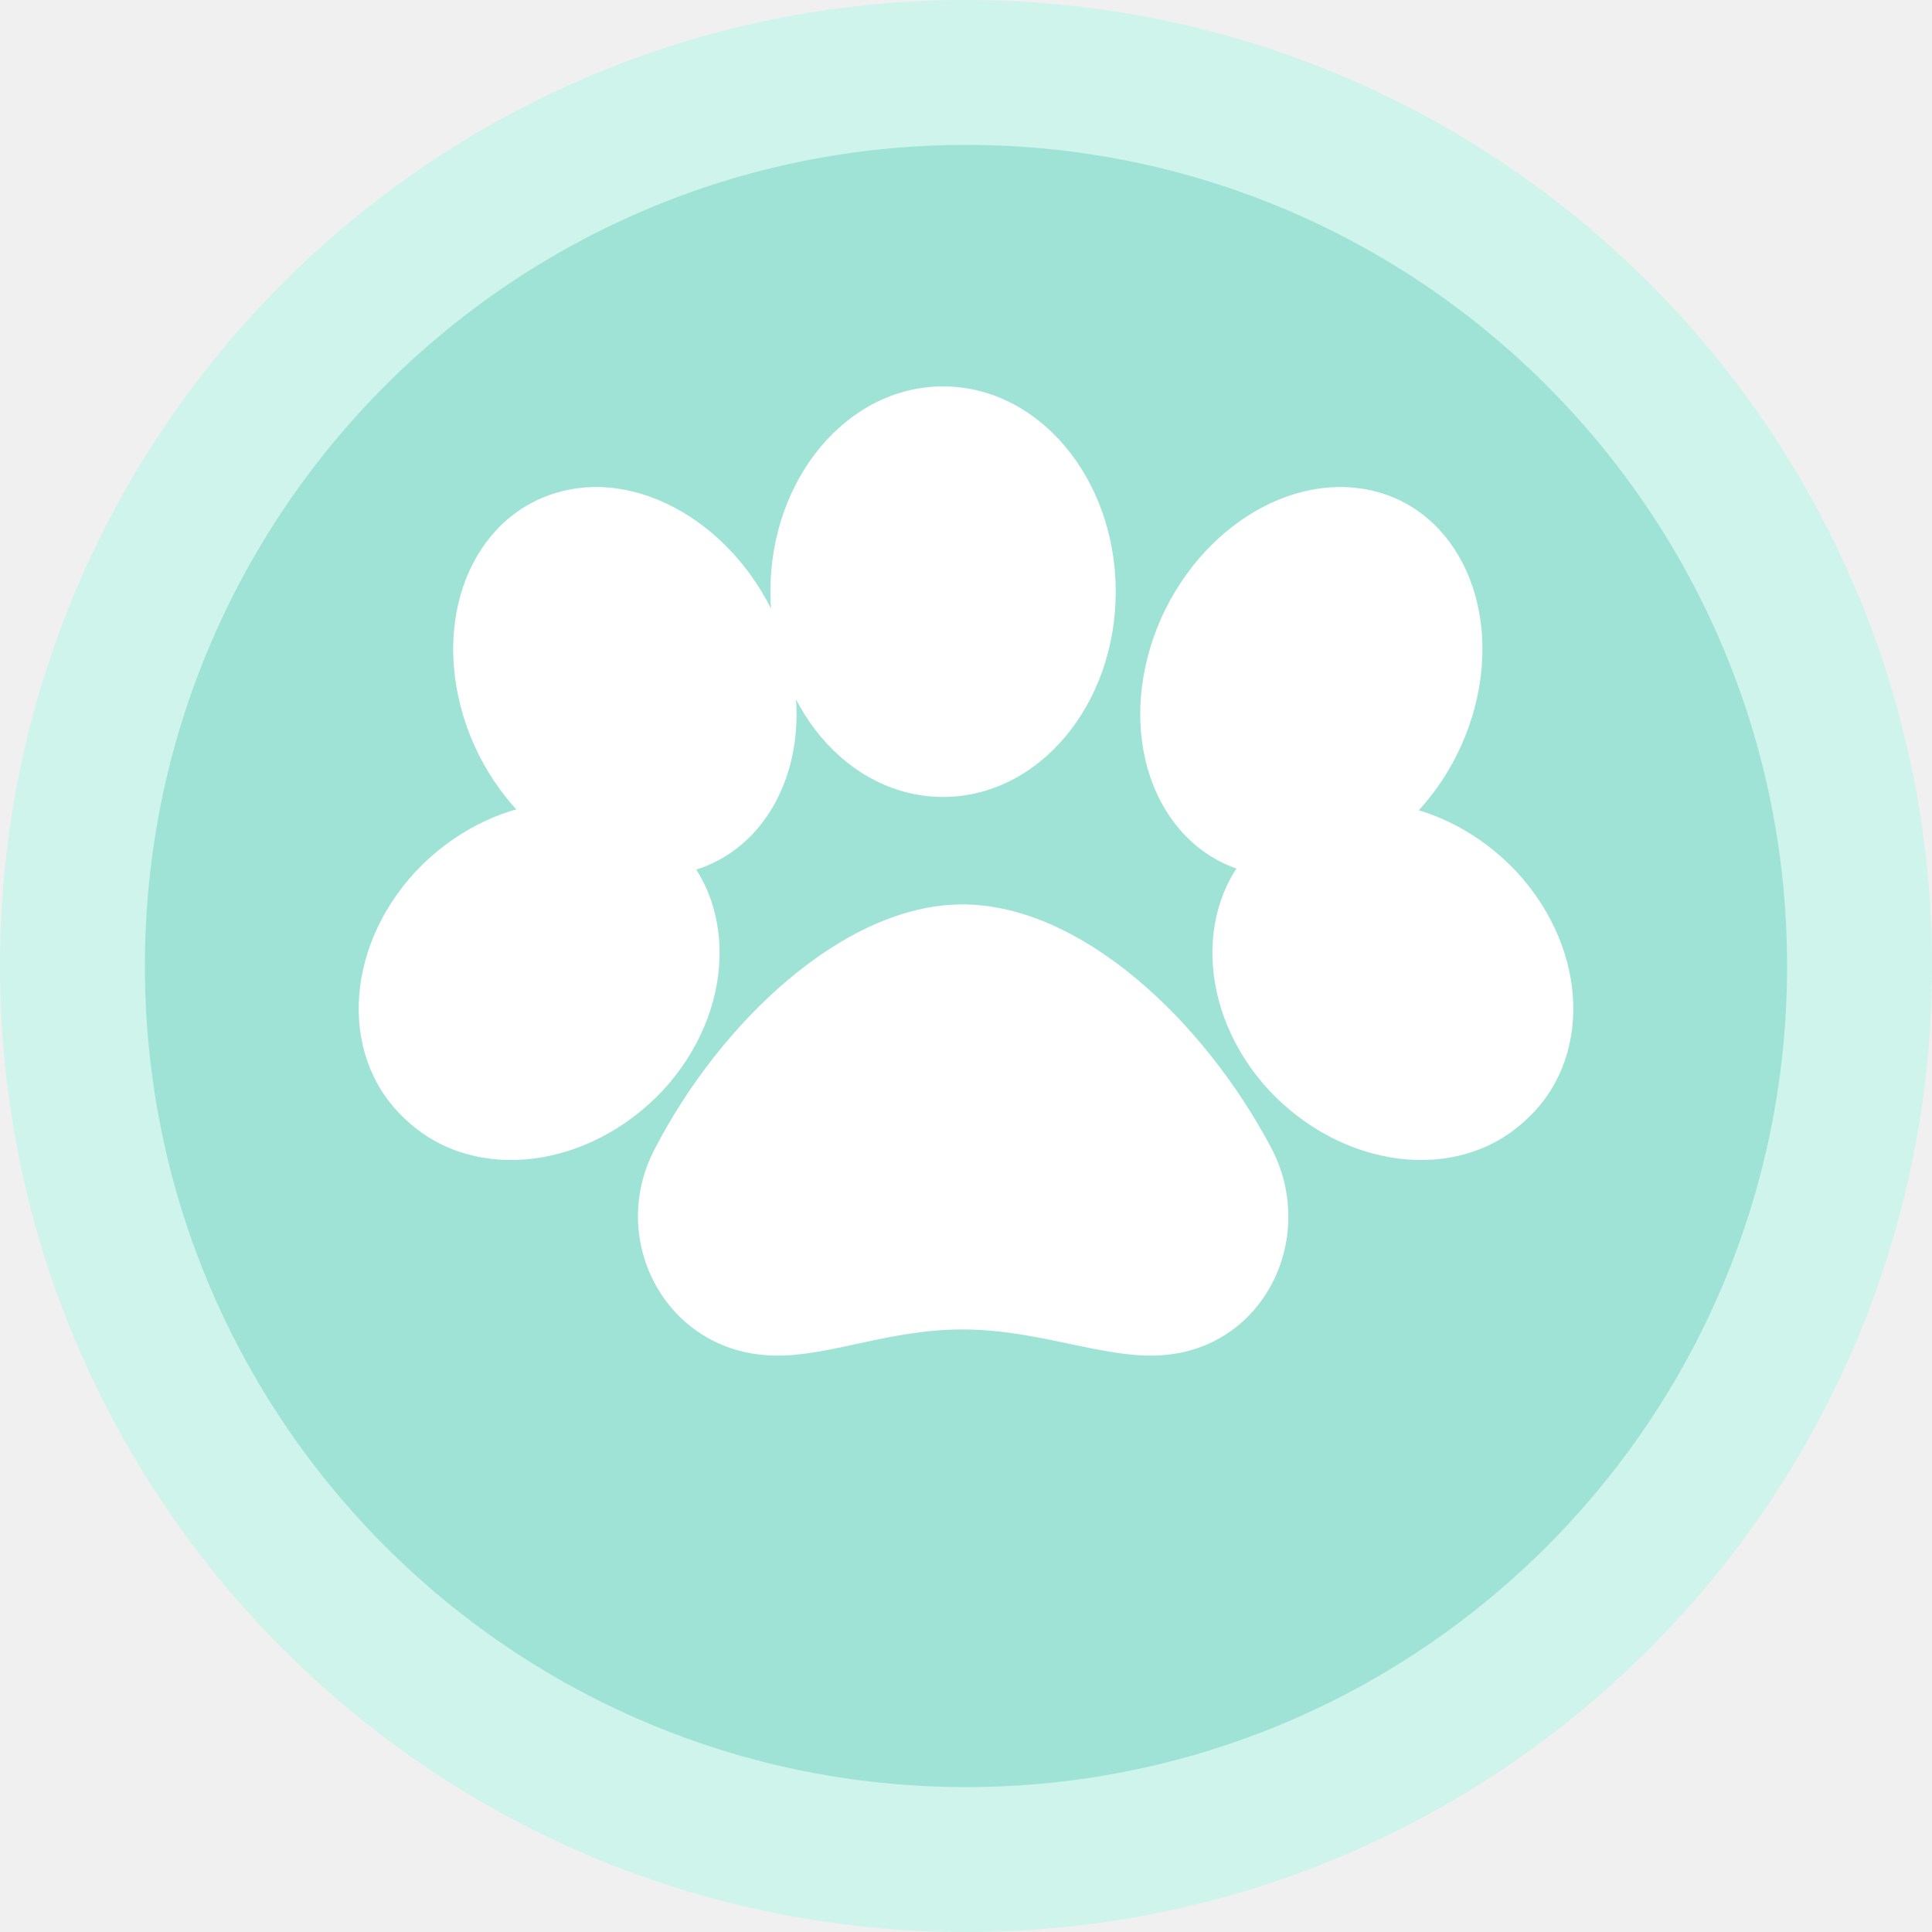
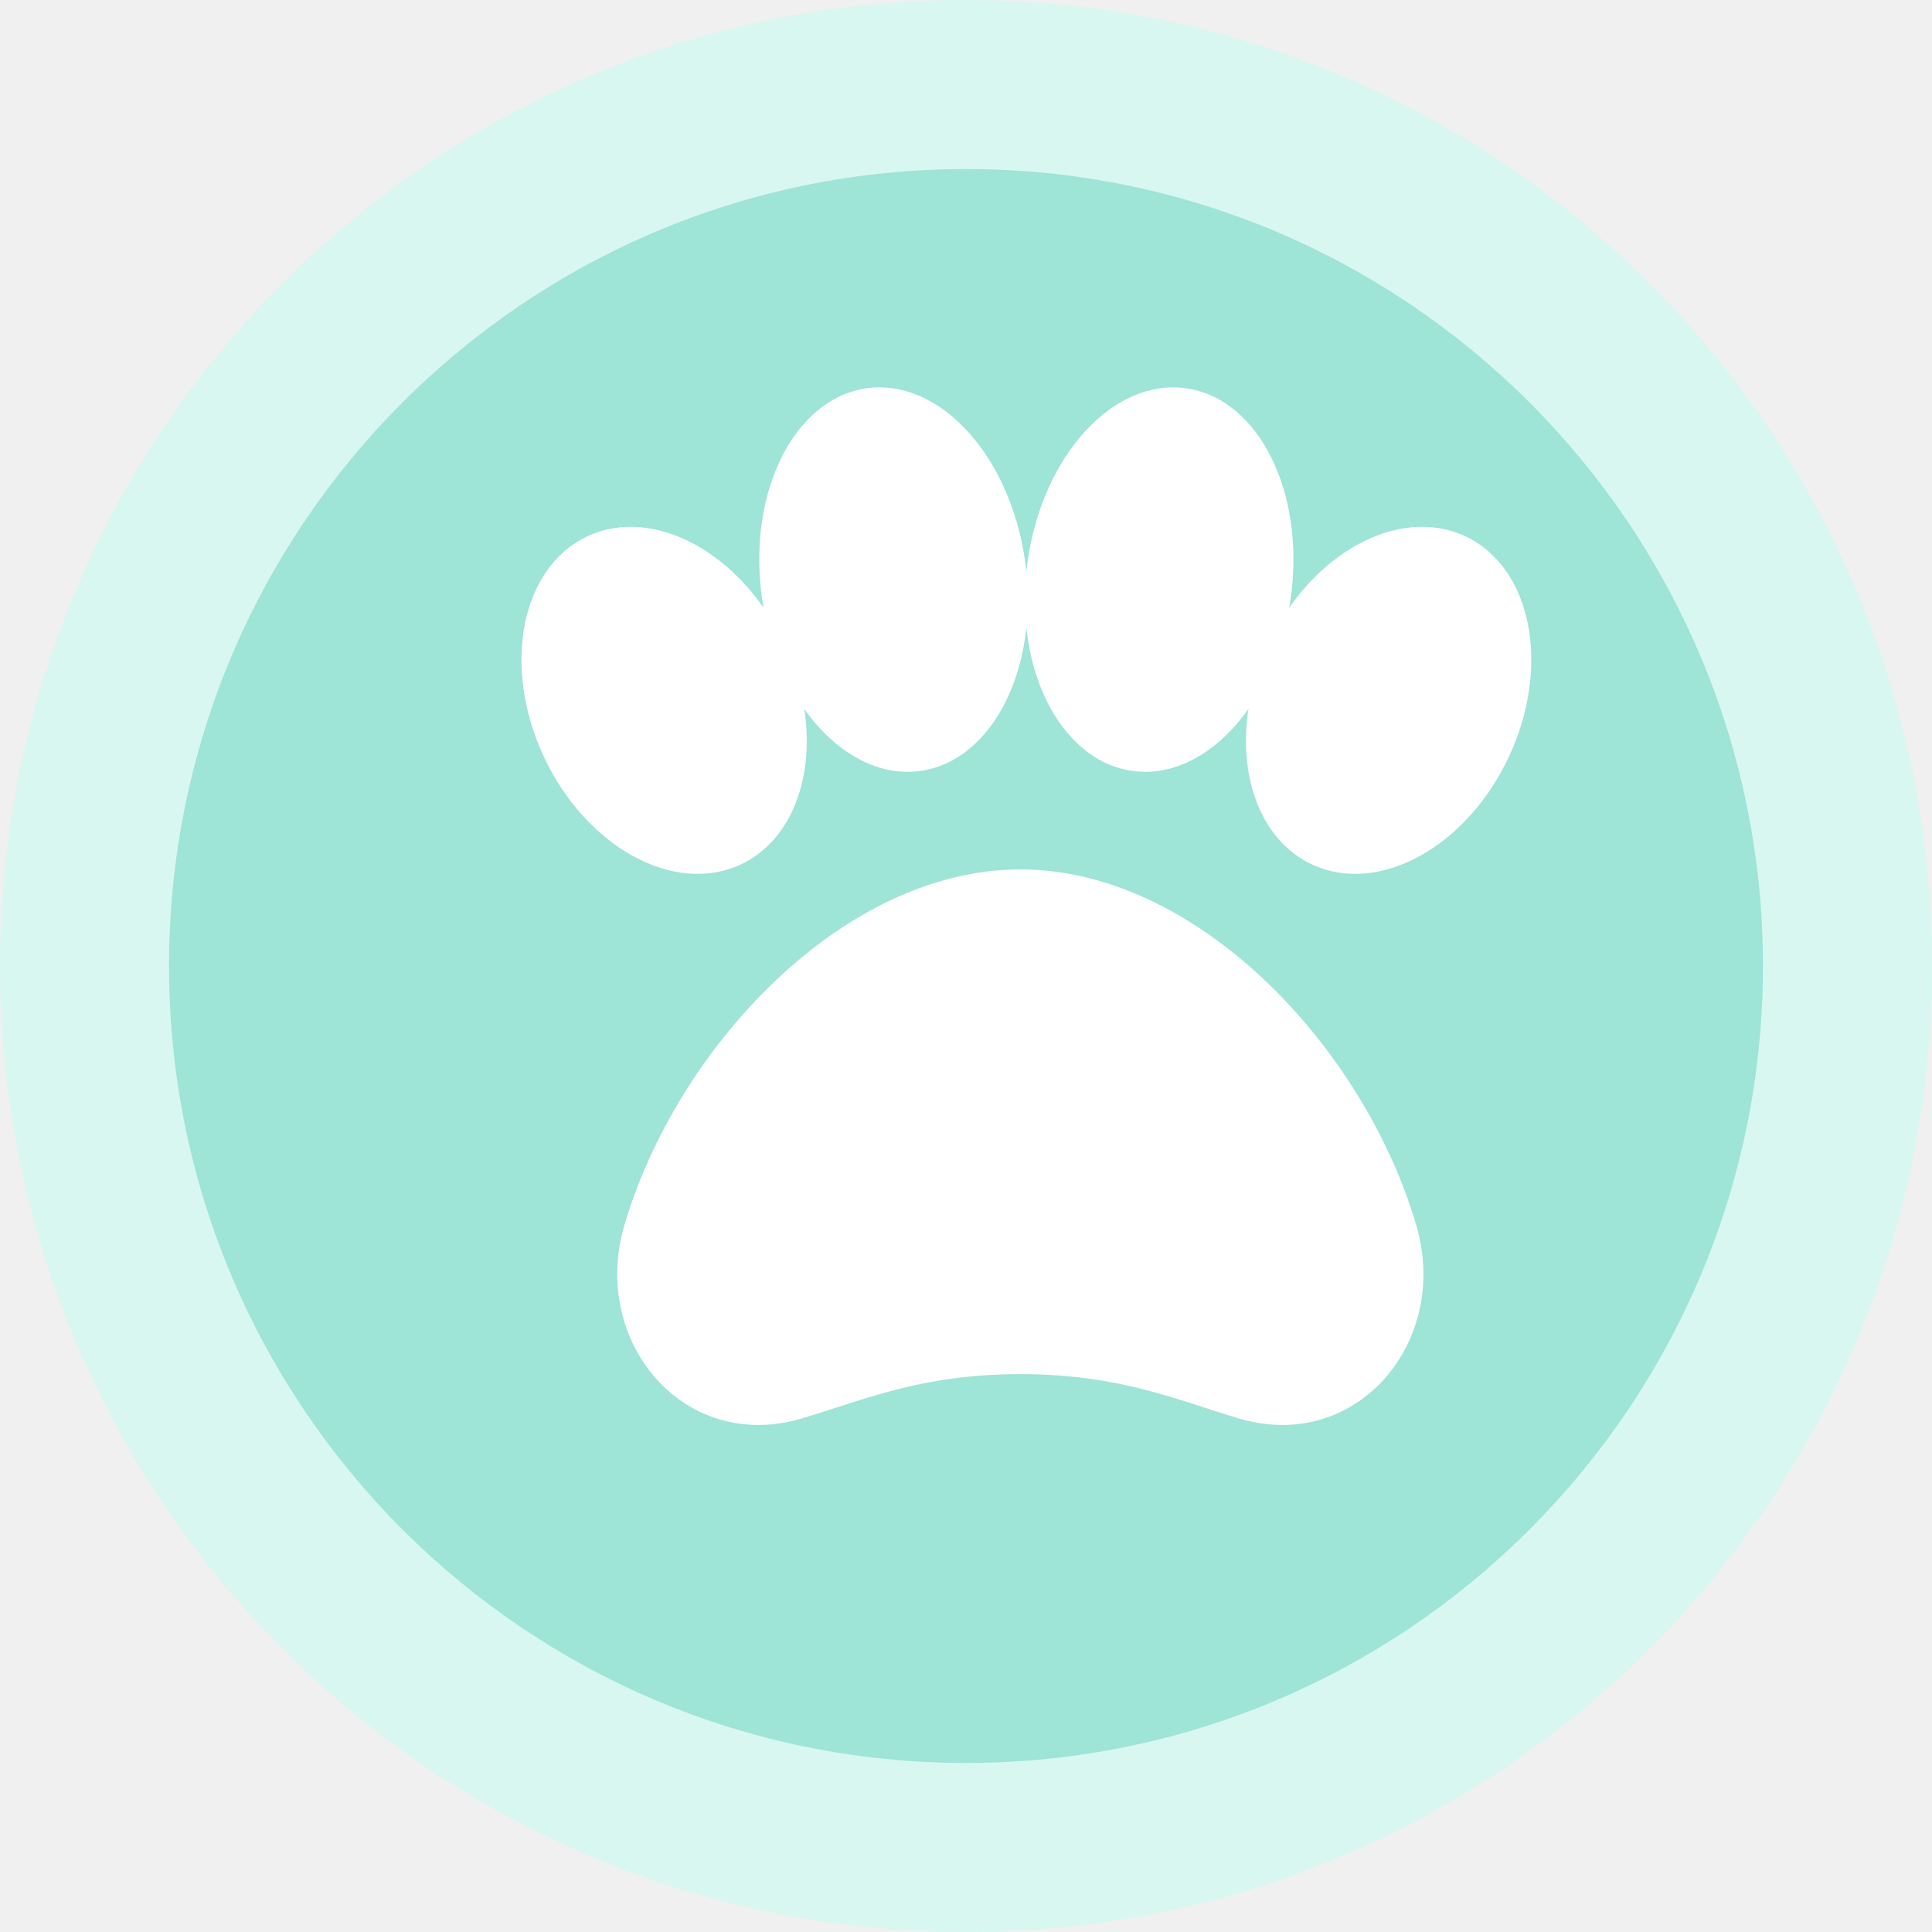
<svg xmlns="http://www.w3.org/2000/svg" width="160" height="160" viewBox="0 0 160 160" fill="none" role="img" aria-labelledby="title desc">
-   <circle cx="80" cy="80" r="80" fill="#CFF4EC" />
-   <circle cx="80" cy="80" r="68" fill="#9FE3D7" />
-   <path d="M79.7 74.9C69.9 74.9 59.6 84.7 54.2 95.2C50.4 102.5 54.9 111.4 63.1 112.2C68 112.7 73.1 110.1 79.7 110.1C86.3 110.1 91.7 112.7 96.6 112.2C104.8 111.4 109.1 102.4 105.3 95.1C99.7 84.5 89.5 74.9 79.7 74.9Z" fill="white" />
-   <path d="M56.6 72.3C64 70.7 67.8 62.3 65.1 53.5C62.4 44.8 54.2 39 46.9 40.6C39.5 42.2 35.7 50.6 38.4 59.4C41.1 68.1 49.3 73.9 56.6 72.3Z" fill="white" />
-   <path d="M78.1 66C86 66 92.4 58.4 92.4 49C92.4 39.6 86 32 78.1 32C70.2 32 63.8 39.6 63.8 49C63.8 58.4 70.2 66 78.1 66Z" fill="white" />
-   <path d="M103.7 72.3C111.1 73.9 119.2 68.1 121.9 59.4C124.6 50.6 120.8 42.2 113.5 40.6C106.1 39 98 44.8 95.3 53.5C92.6 62.3 96.4 70.7 103.7 72.3Z" fill="white" />
-   <path d="M126.2 92.9C131.9 87.9 131.6 78.7 125.6 72.2C119.5 65.7 110.1 64.5 104.5 69.5C98.8 74.5 99.1 83.8 105.1 90.3C111.2 96.8 120.6 98 126.2 92.9Z" fill="white" />
-   <path d="M33.8 92.9C28.1 87.9 28.4 78.7 34.4 72.2C40.5 65.7 49.9 64.5 55.5 69.5C61.2 74.5 60.9 83.8 54.9 90.3C48.8 96.8 39.4 98 33.8 92.9Z" fill="white" />
+   <circle cx="80" cy="80" r="80" fill="#D8F7F0" />
+   <circle cx="80" cy="80" r="66" fill="#9EE4D7" />
+   <ellipse cx="55" cy="58" rx="11" ry="15" transform="rotate(-25 55 58)" fill="white" />
+   <ellipse cx="74" cy="48" rx="11" ry="16" transform="rotate(-8 74 48)" fill="white" />
+   <ellipse cx="96" cy="48" rx="11" ry="16" transform="rotate(8 96 48)" fill="white" />
+   <ellipse cx="115" cy="58" rx="11" ry="15" transform="rotate(25 115 58)" fill="white" />
+   <path d="M84.5 72C69.8 72 56 86.8 51.7 101.5C48.9 111.1 56.6 120.3 66.3 117.5C71.4 116 76.2 113.8 84.5 113.8C92.8 113.8 97.6 116 102.7 117.5C112.4 120.3 120.1 111.1 117.3 101.5C113 86.8 99.2 72 84.5 72Z" fill="white" />
</svg>
